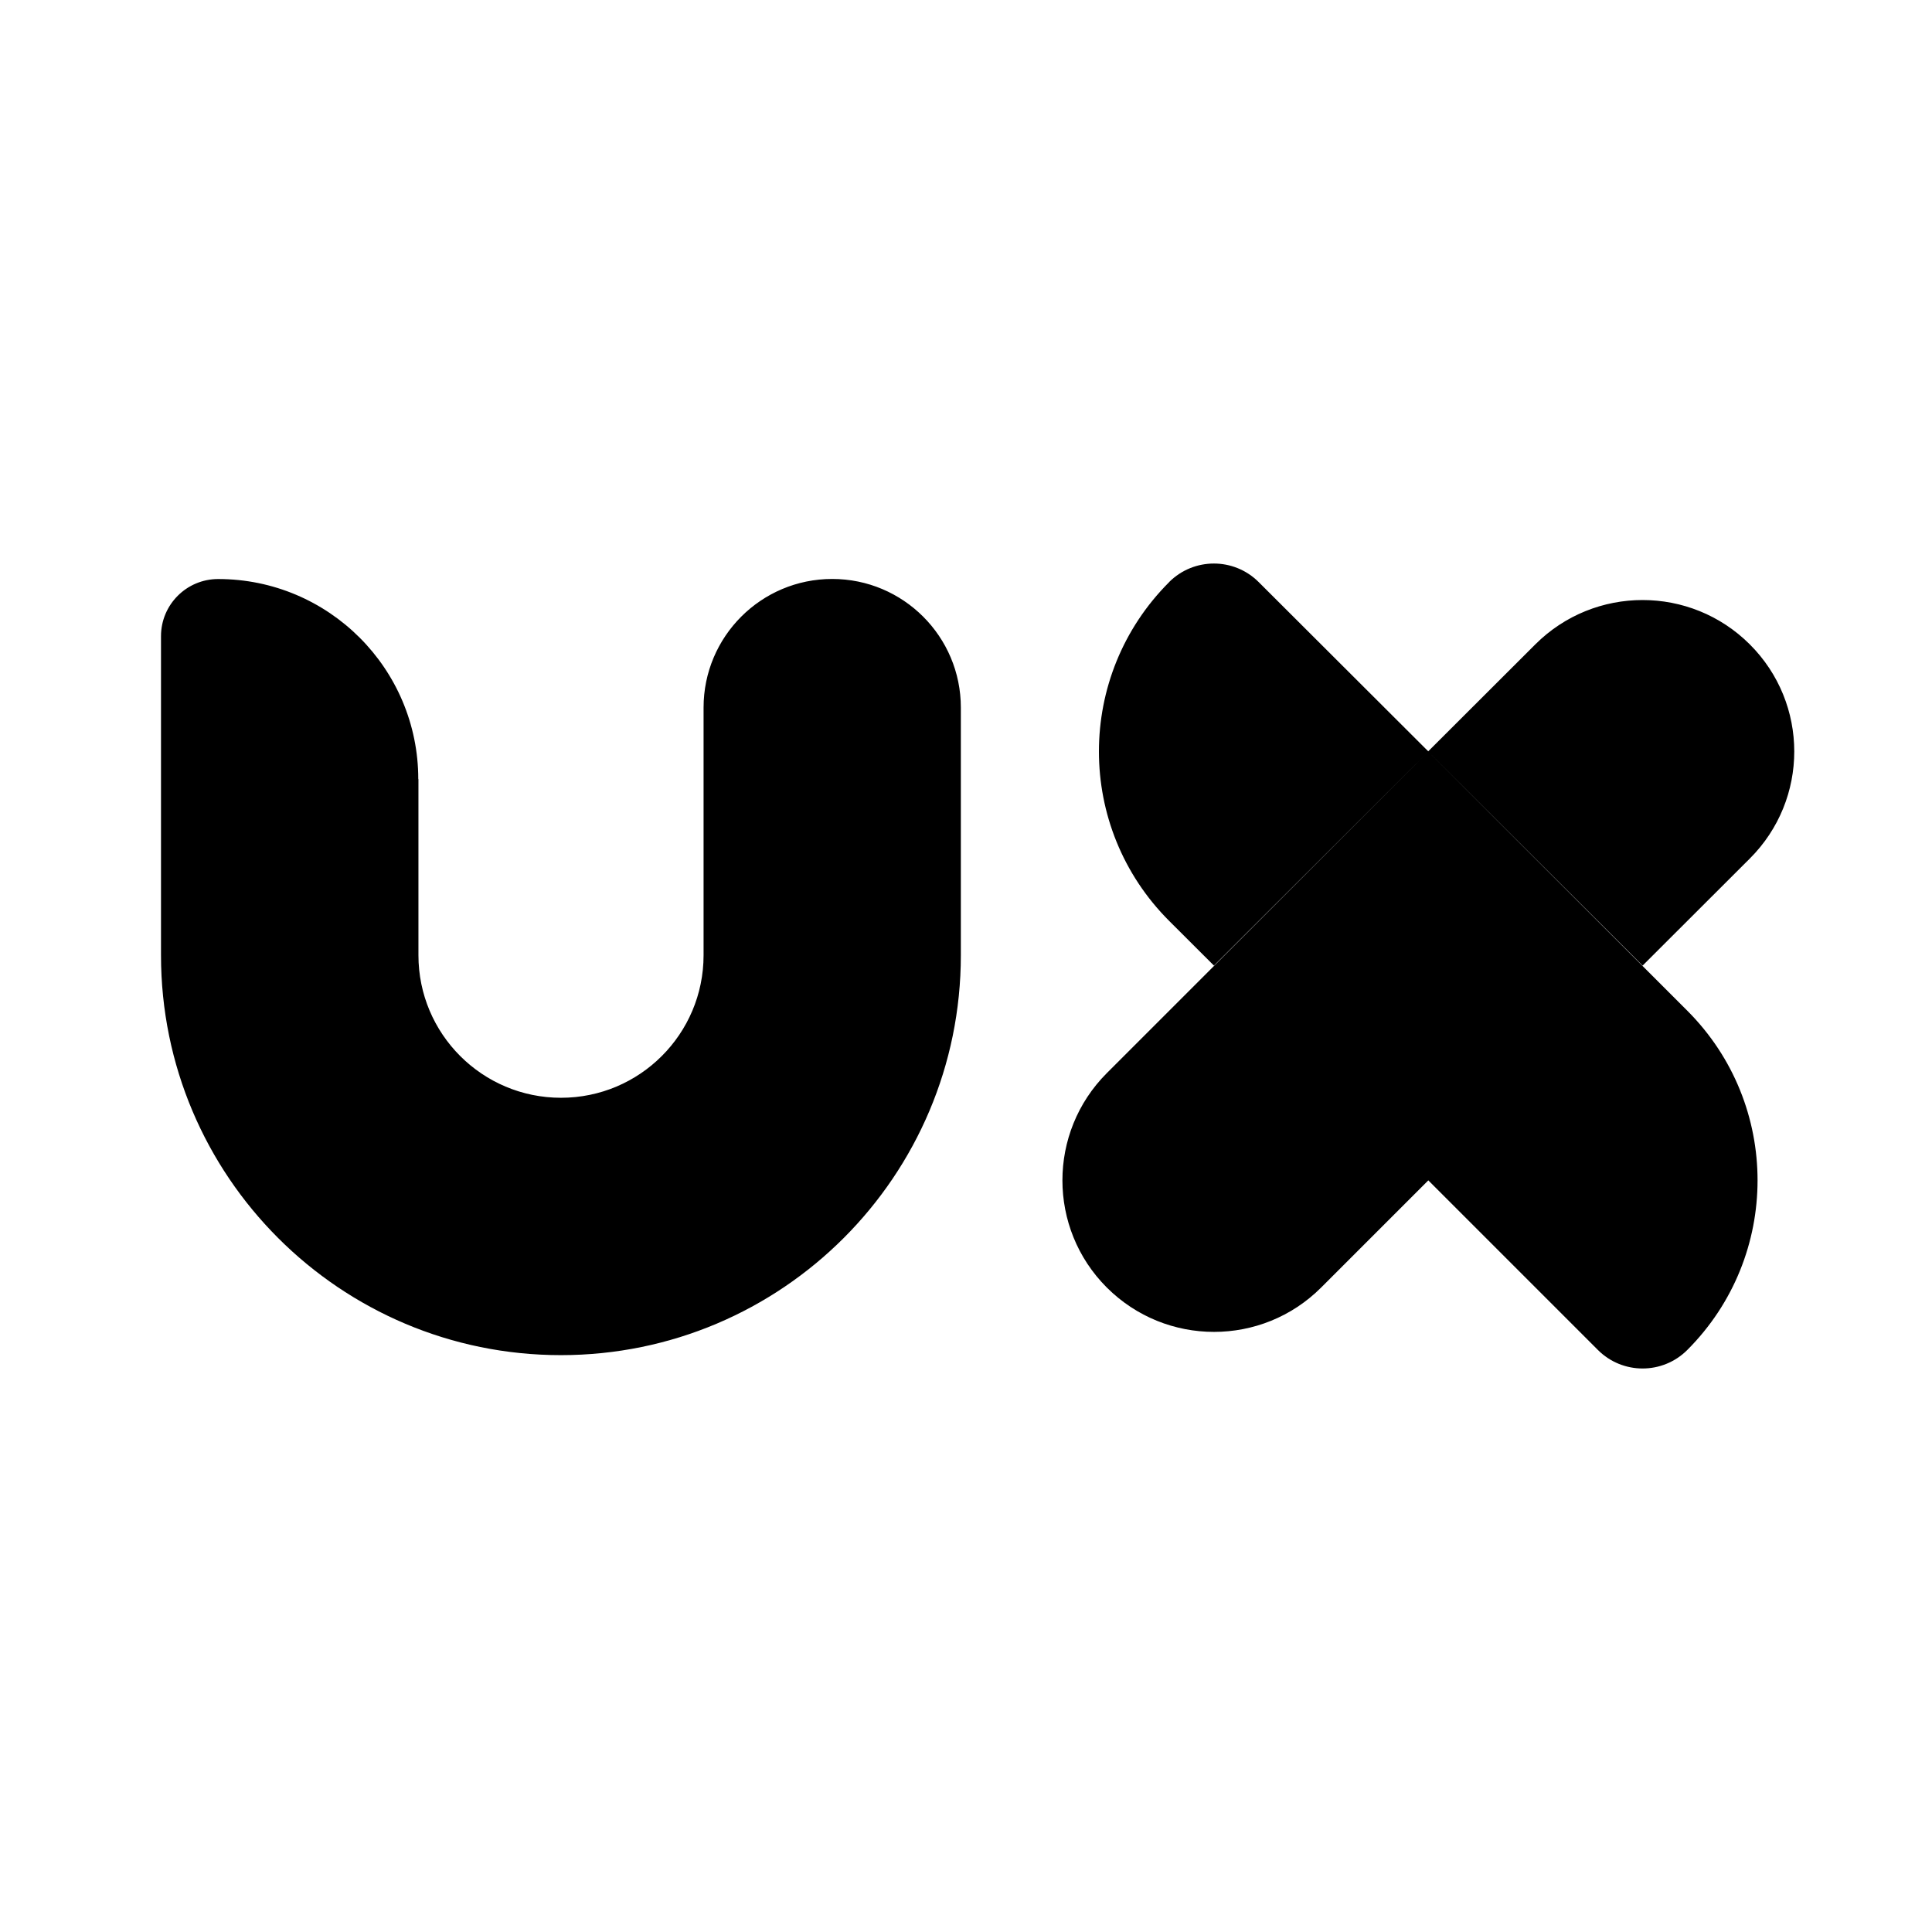
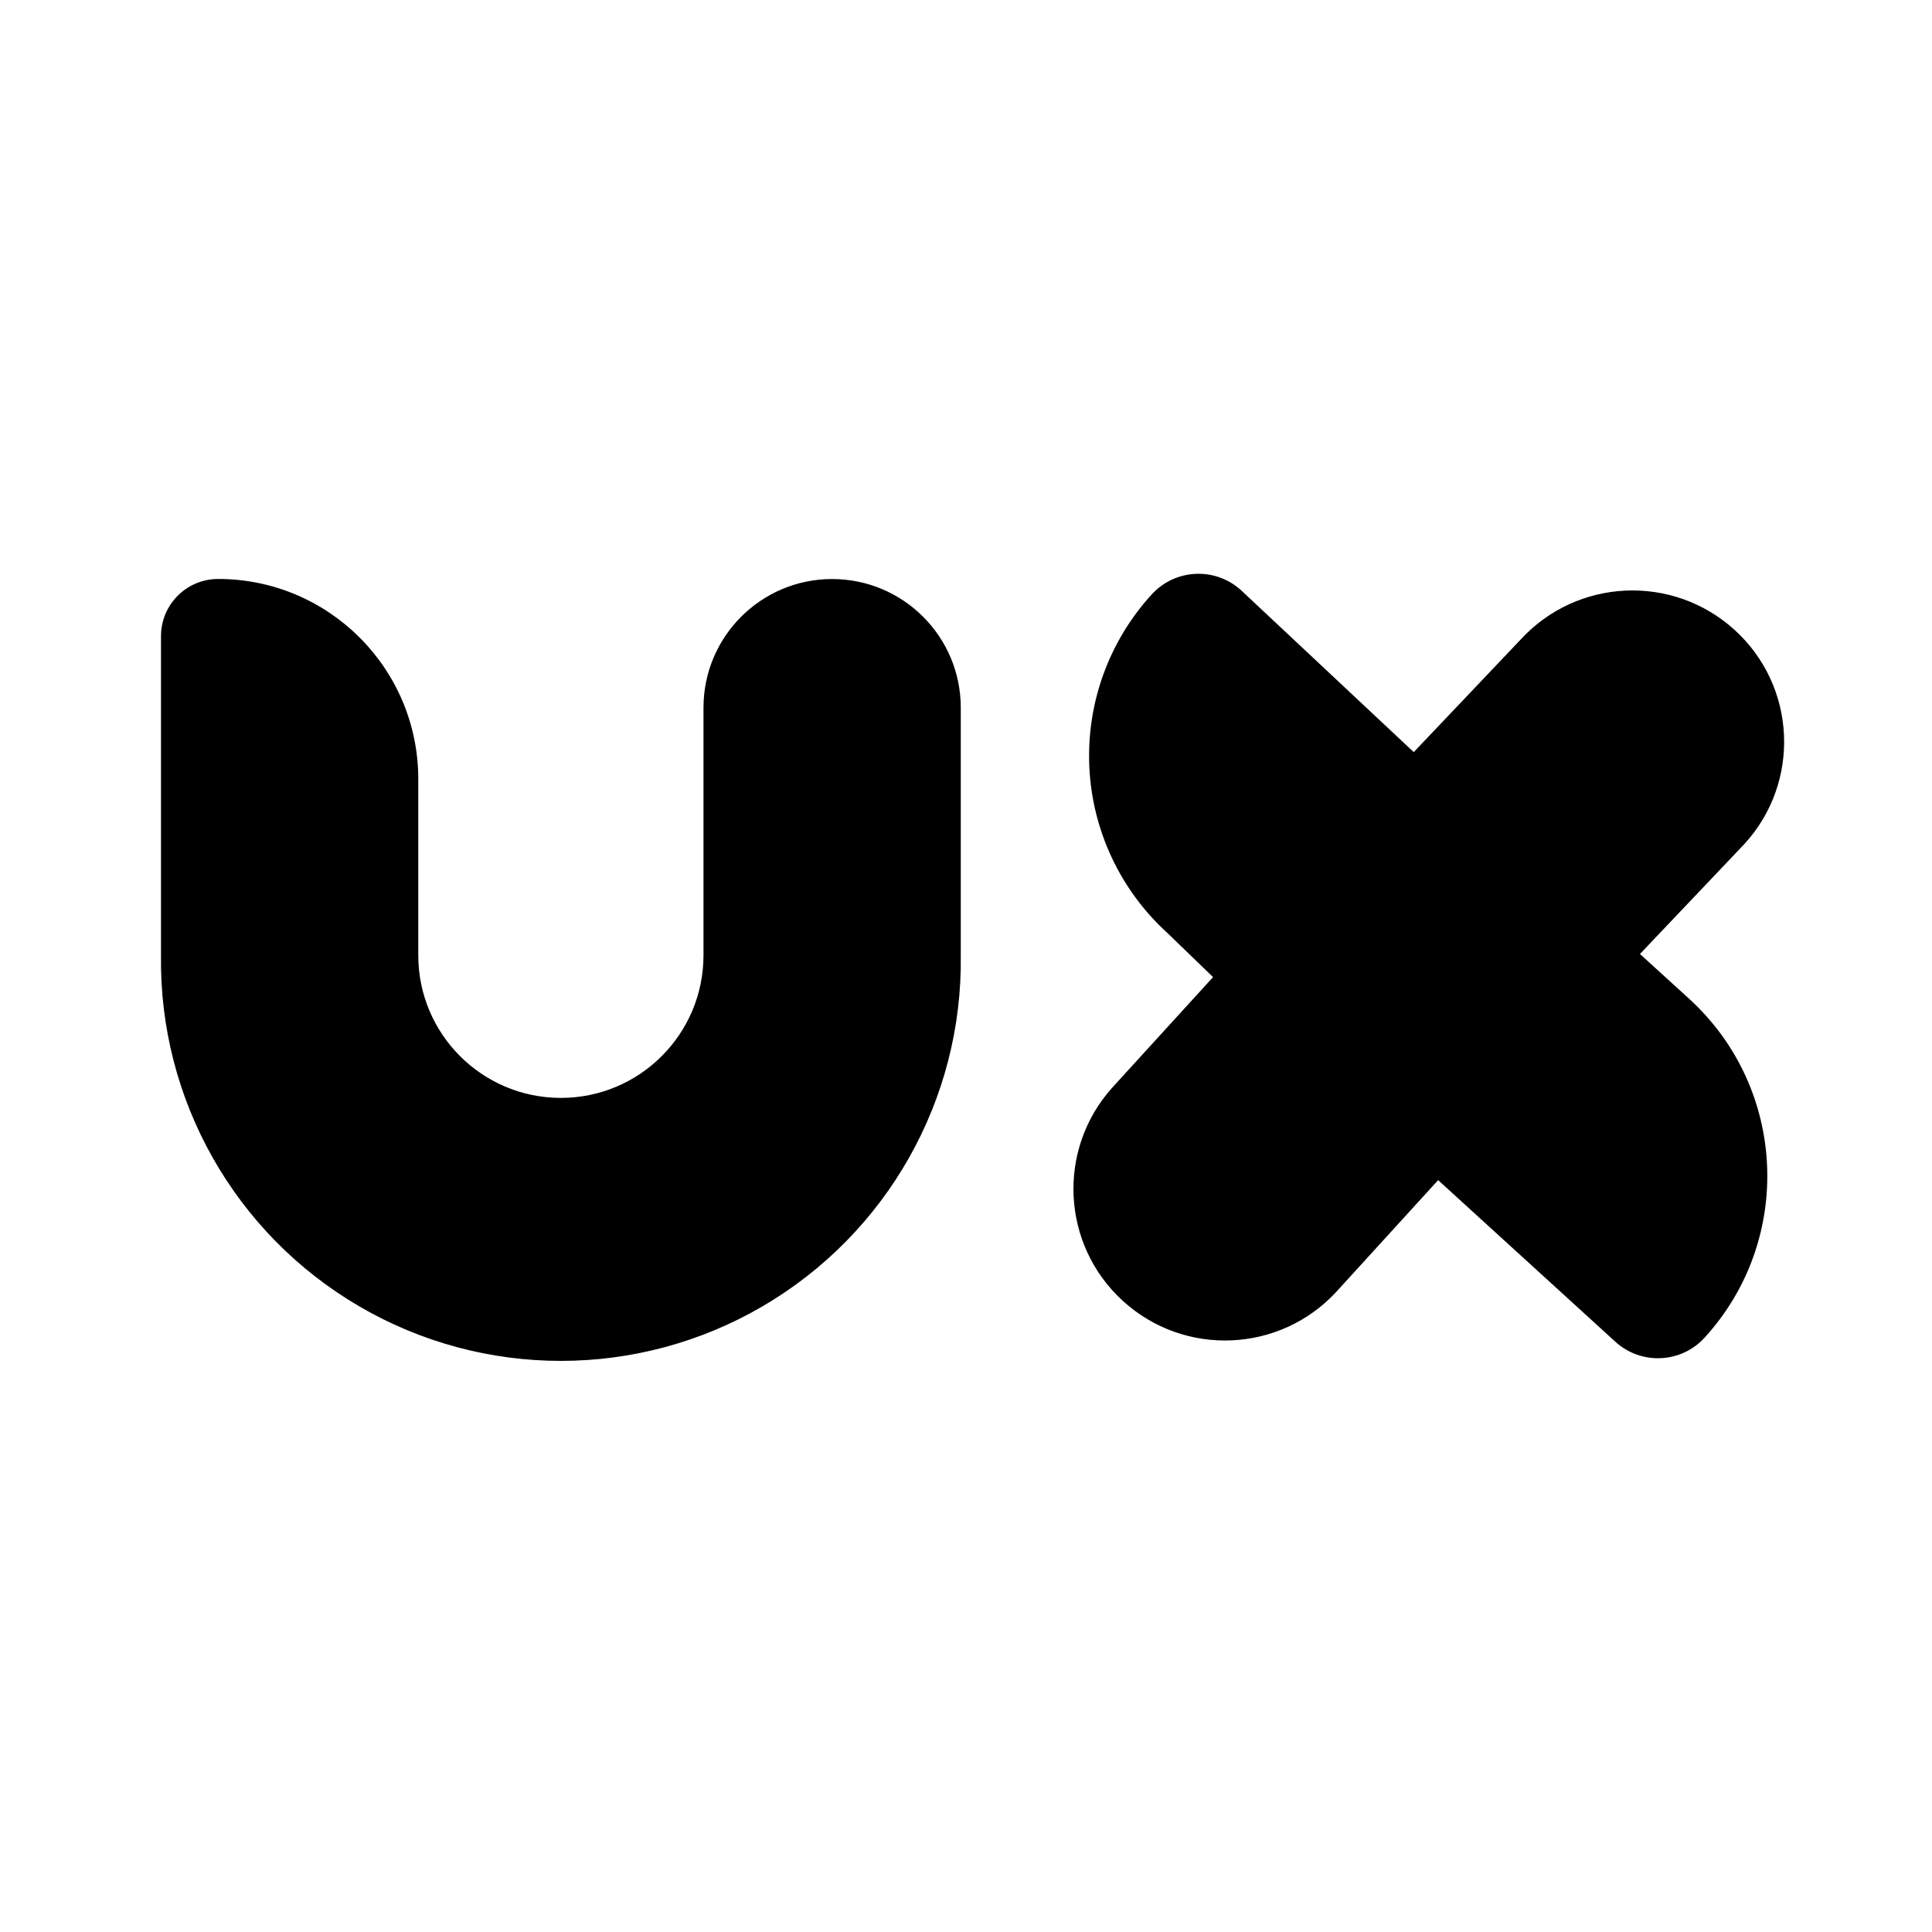
- <svg xmlns="http://www.w3.org/2000/svg" viewBox="0 0 24 24" fill="none">
-   <path fill-rule="evenodd" clip-rule="evenodd" d="M14.524 7.23a.787.787 0 0 1 1.111 0l2.107 2.103 1.33-1.328c.736-.735 1.929-.735 2.665 0 .736.735.736 1.925 0 2.66l-1.332 1.33-2.662-2.657 2.662 2.662.555.555c1.164 1.164 1.164 3.051 0 4.215a.785.785 0 0 1-1.11 0l-2.107-2.107-1.331 1.331c-.735.735-1.927.735-2.663 0-.735-.735-.735-1.927 0-2.663l1.331-1.331 2.662-2.662-2.662 2.657-.555-.554c-1.165-1.163-1.165-3.048 0-4.211Zm-9.328 2.449c0-1.373-1.113-2.486-2.486-2.486A.71.71 0 0 0 2 7.902v3.964c0 2.744 2.224 4.968 4.968 4.968s4.968-2.224 4.968-4.968V8.79c0-.883-.716-1.598-1.598-1.598-.883 0-1.598.716-1.598 1.598v3.076c0 .978-.793 1.771-1.771 1.771-.978 0-1.771-.793-1.771-1.771V9.678Z" fill="currentcolor" />
+ <svg xmlns="http://www.w3.org/2000/svg" width="24" height="24" fill="none" viewBox="0 0 24 24">
+   <path fill="currentcolor" fill-rule="evenodd" d="M14.308 7.383a.787.787 0 0 1 1.11-.05l2.144 2.01 1.325-1.395a1.887 1.887 0 0 1 2.662-.122c.769.7.823 1.89.122 2.657l-1.299 1.368.03.027.58.528a2.98 2.98 0 0 1 .194 4.21.785.785 0 0 1-1.109.052l-2.202-2.008-1.268 1.391a1.883 1.883 0 0 1-2.783-2.537l1.255-1.376-.567-.548a2.974 2.974 0 0 1-.194-4.207ZM5.196 9.678A2.486 2.486 0 0 0 2.71 7.192a.71.71 0 0 0-.71.71v3.965a4.968 4.968 0 1 0 9.935 0V8.791a1.598 1.598 0 1 0-3.196 0v3.076a1.771 1.771 0 1 1-3.543 0V9.678Z" clip-rule="evenodd" />
</svg>
